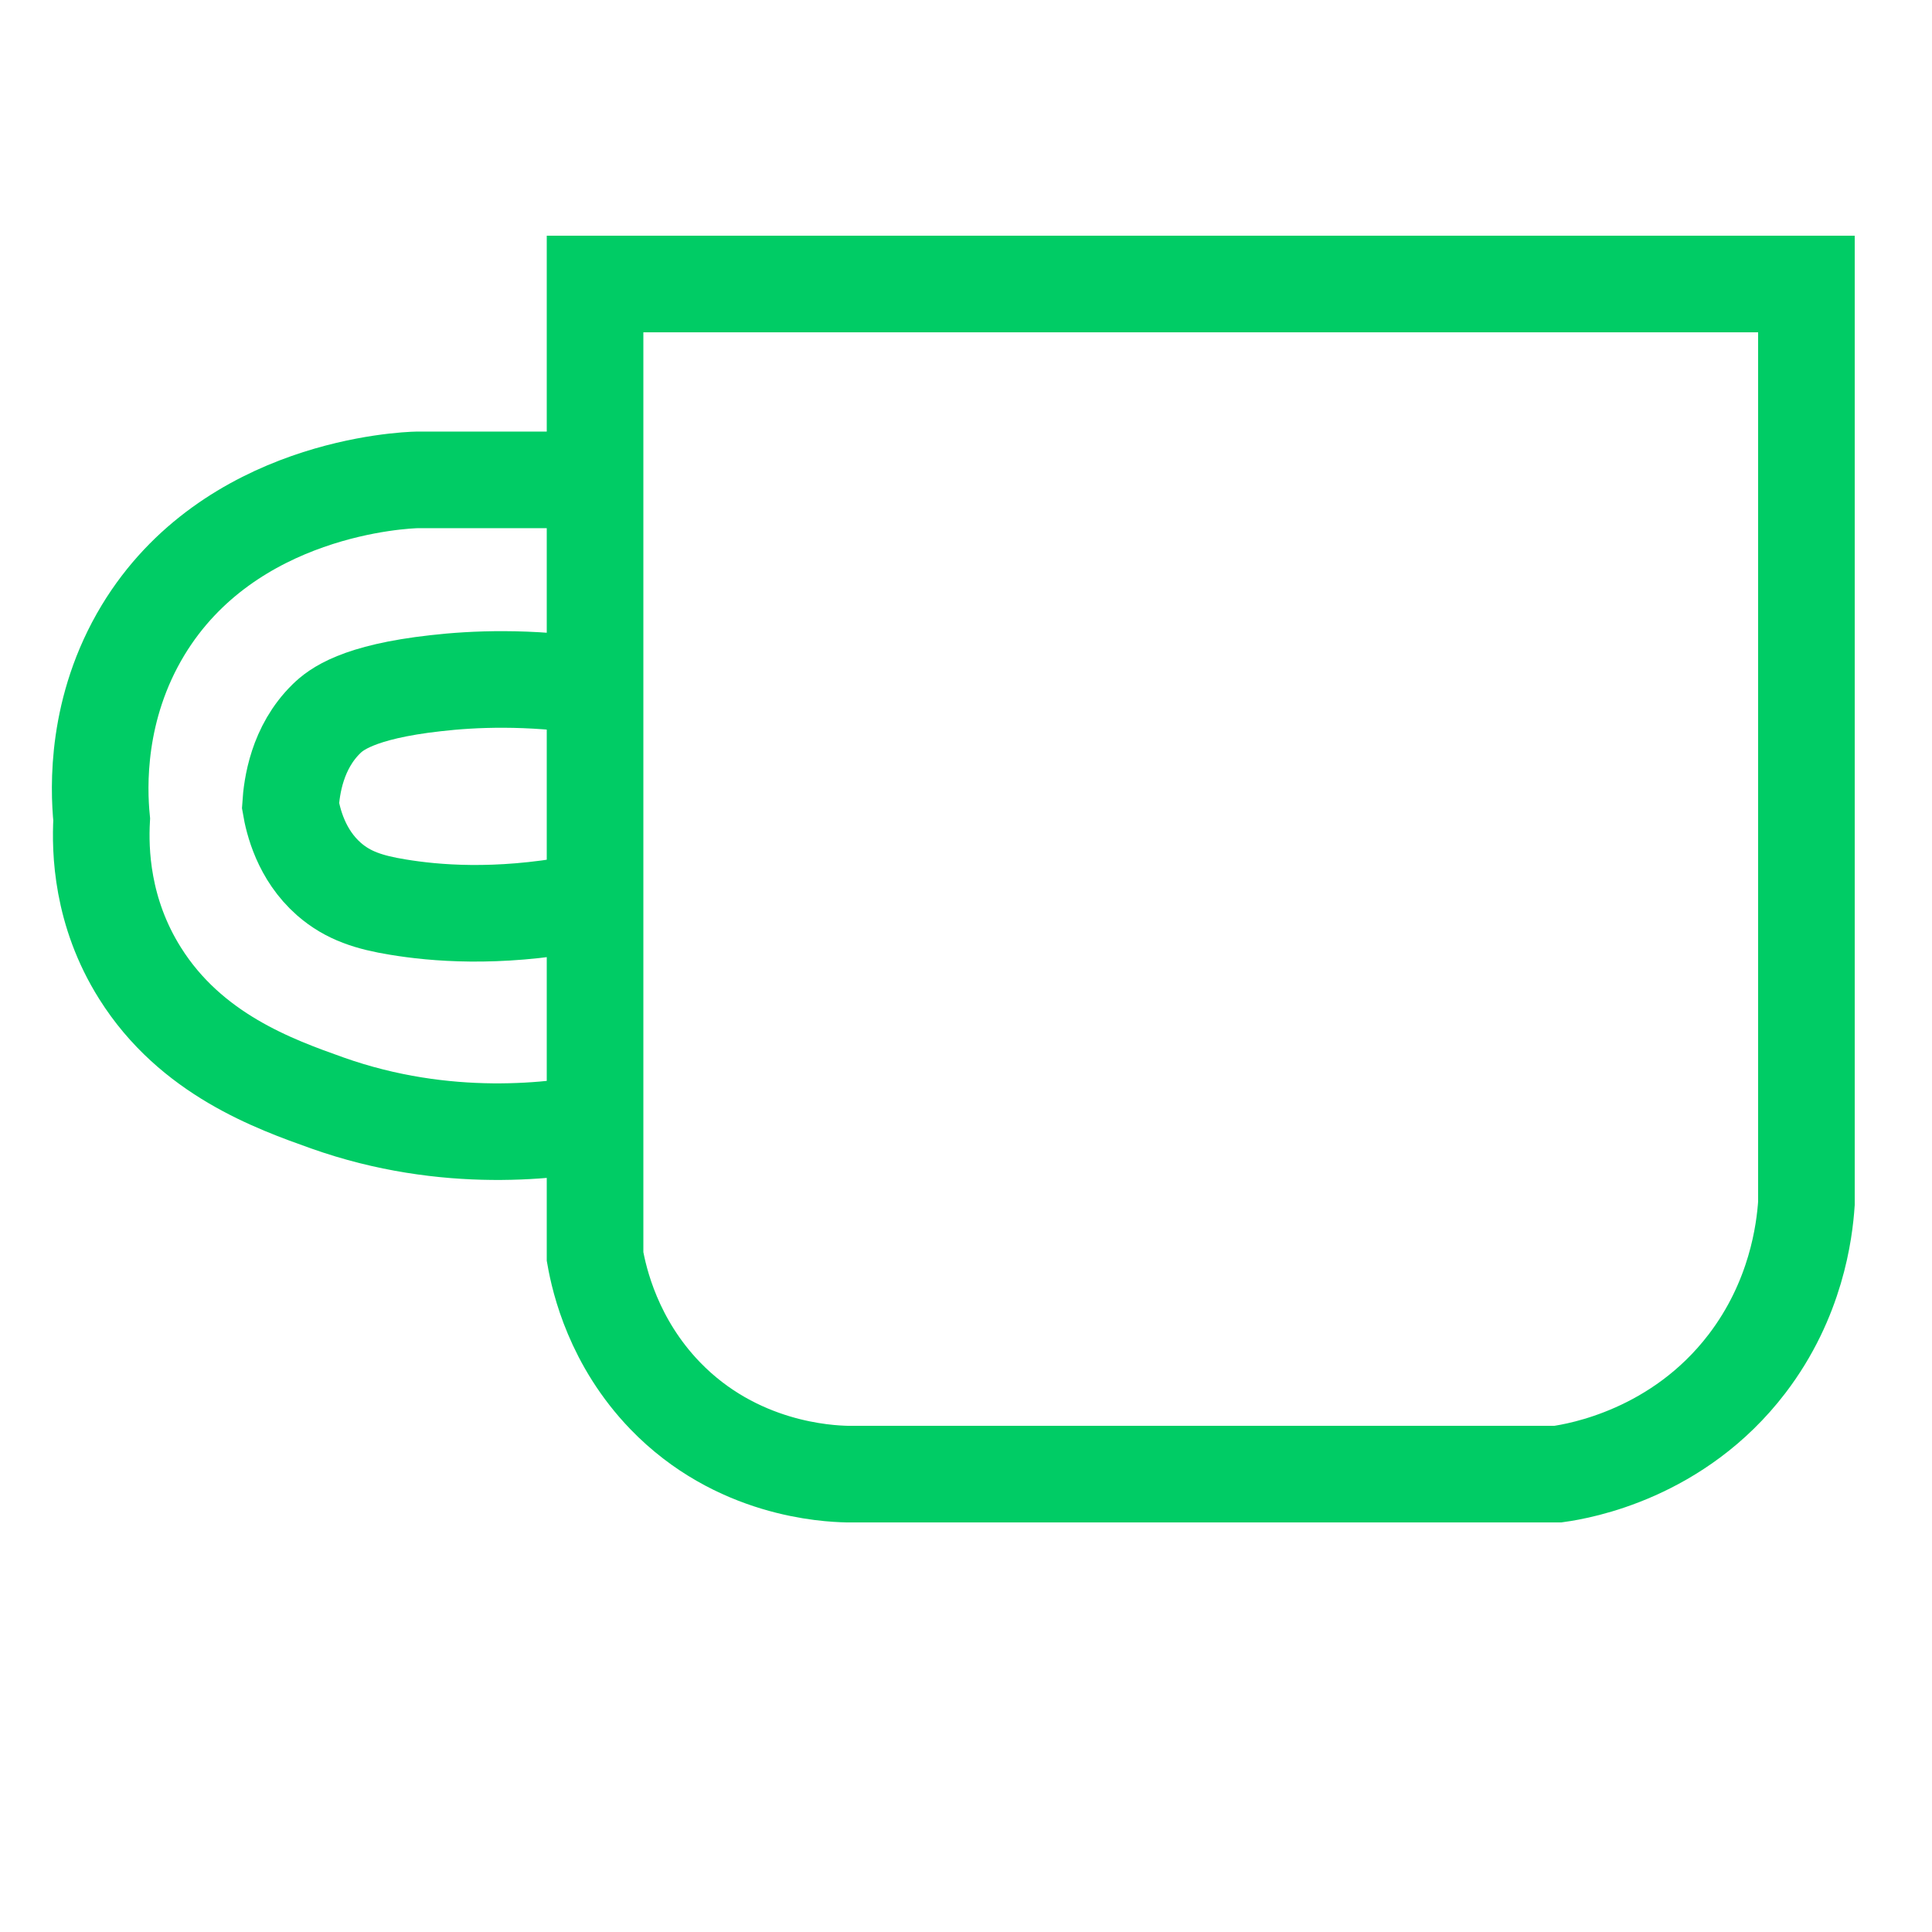
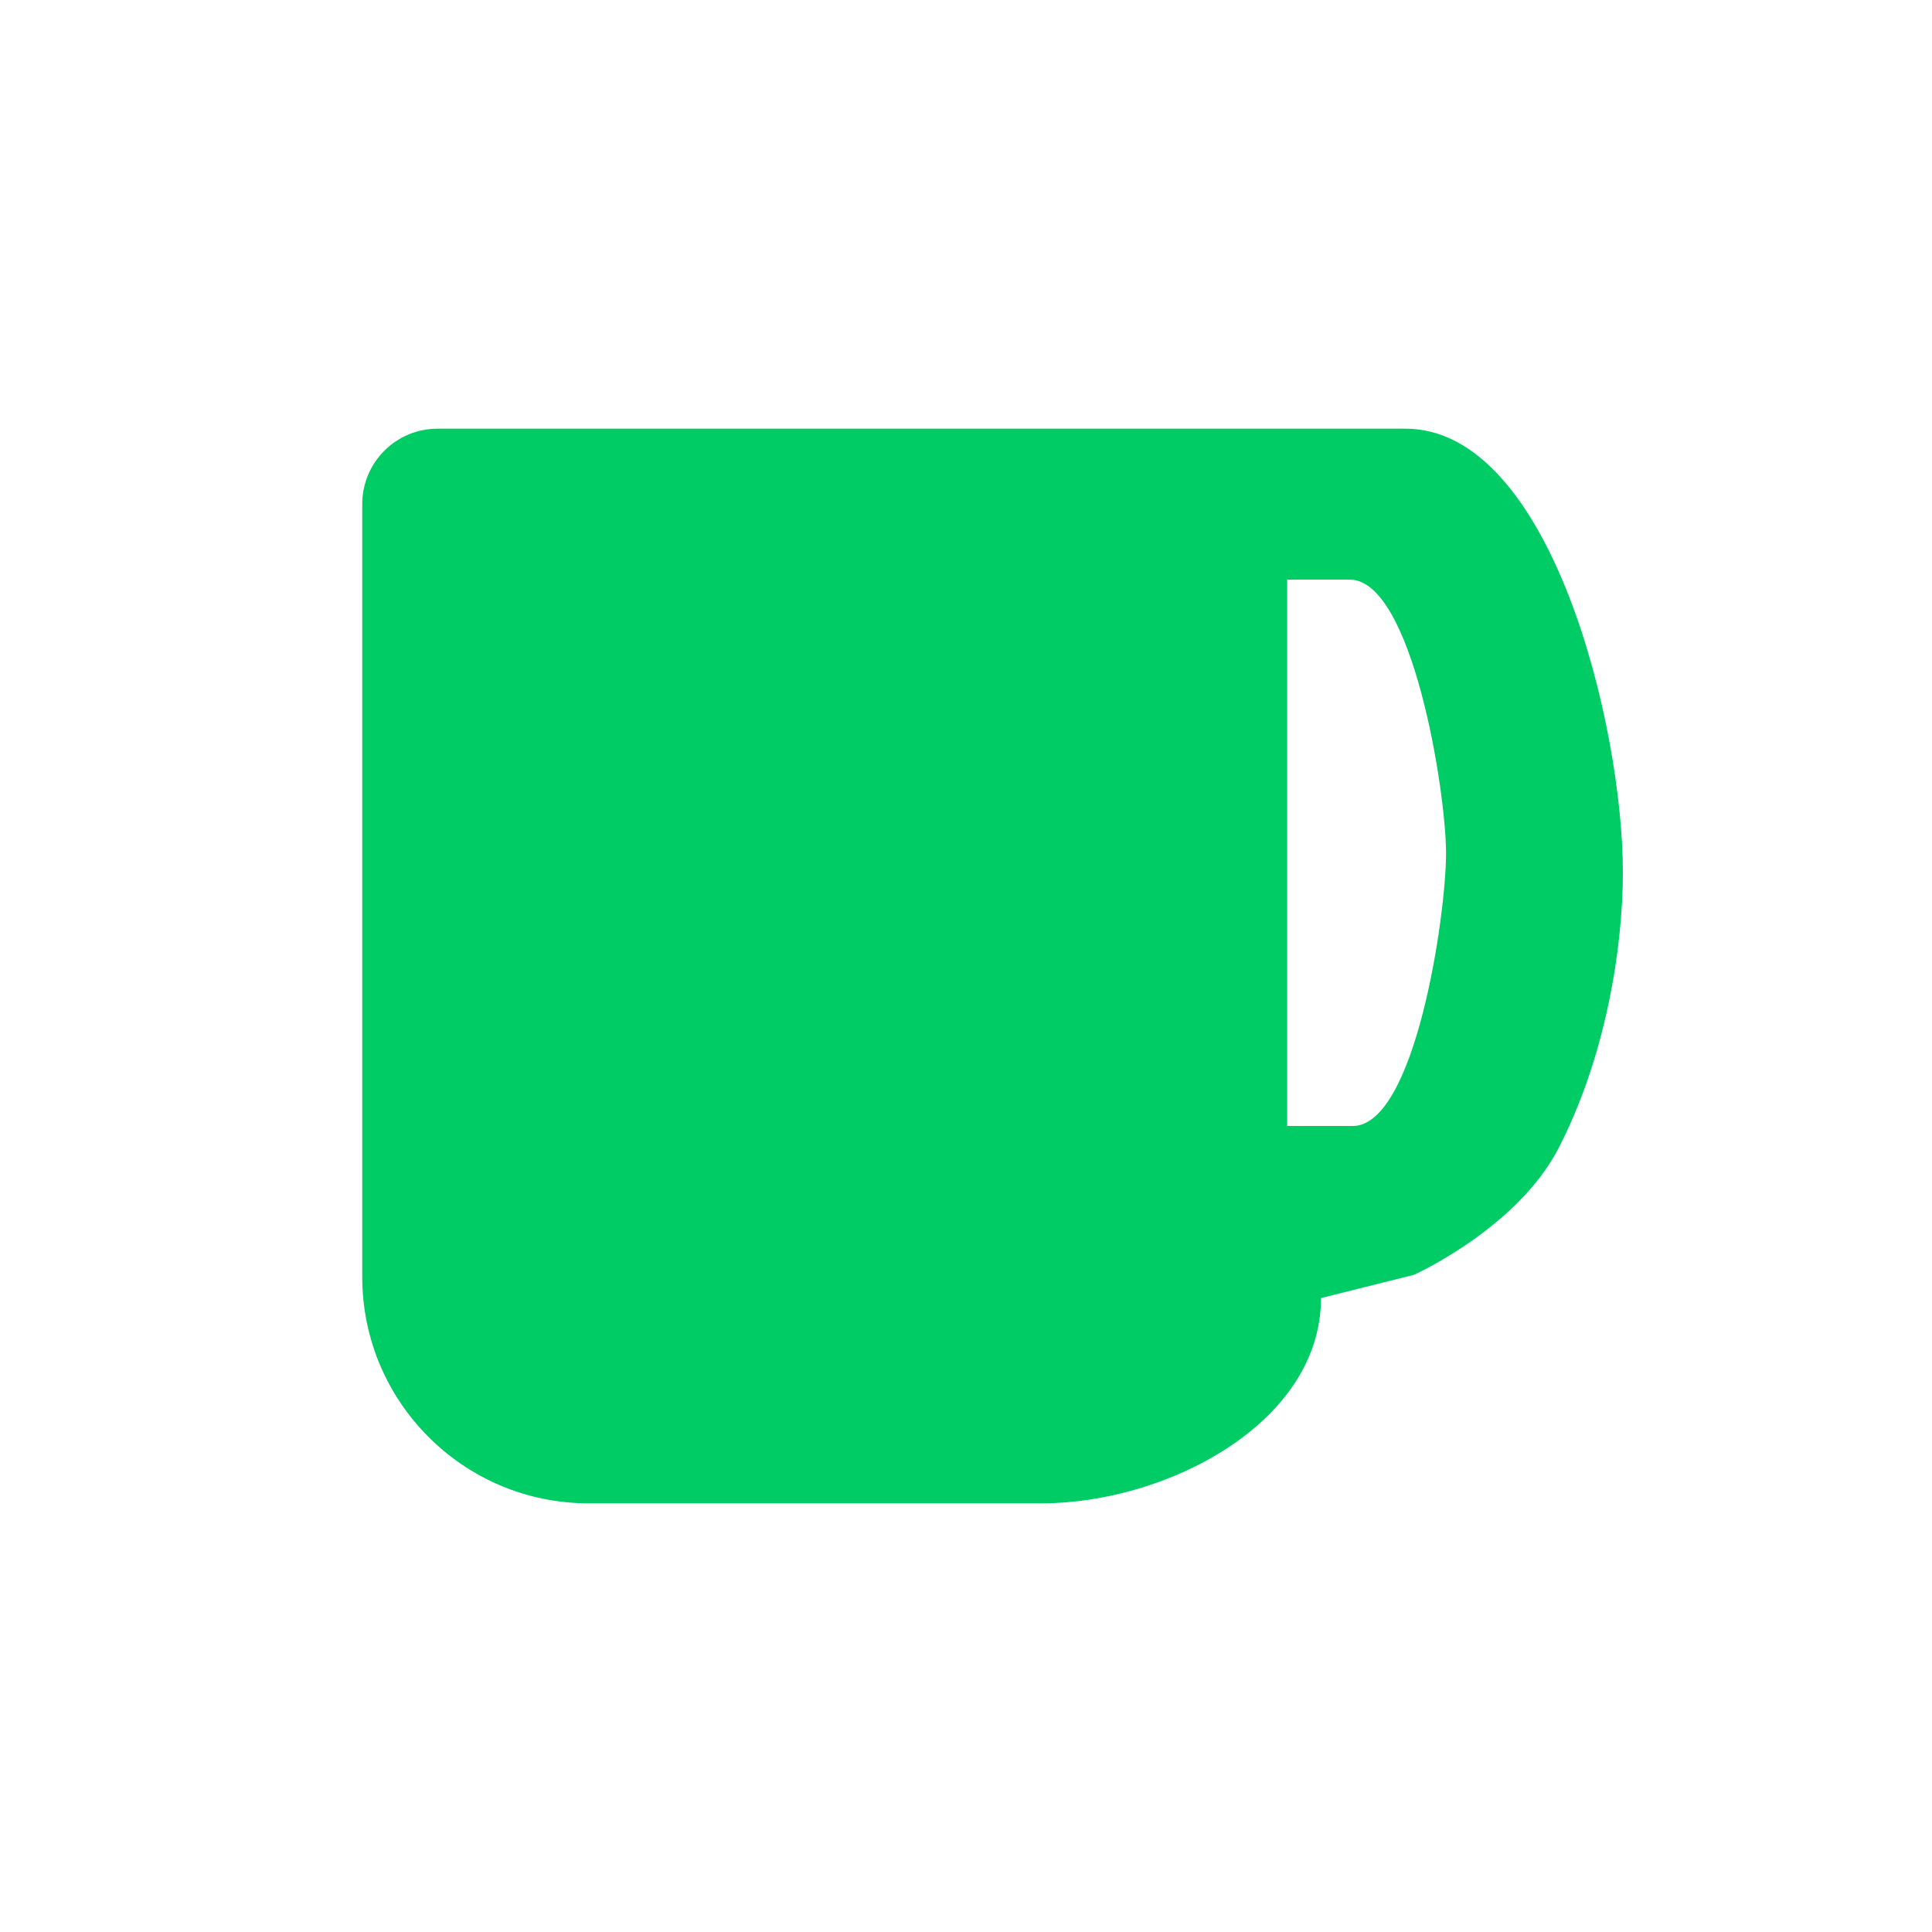
- <svg xmlns="http://www.w3.org/2000/svg" version="1.1" id="svg37461" x="0px" y="0px" viewBox="0 0 800 800" style="enable-background:new 0 0 800 800;" xml:space="preserve">
-   <style type="text/css">
- 	.st0{fill:none;stroke:#00CC65;stroke-width:40;stroke-miterlimit:10;}
- </style>
-   <g>
-     <path class="st0" d="M246.4,117.6H748v380.7c-0.8,11.6-4.2,39.7-24.6,66.4c-28.5,37.3-69,44.4-78.3,45.7c-98.1,0-196.2,0-294.3,0   c-8.2-0.2-45.8-1.8-75.4-32.5c-21.3-22.1-27.2-47.4-29-57.6C246.4,386.1,246.4,251.9,246.4,117.6z" />
-     <path class="st0" d="M239.8,198.7c-22.3,0-44.5,0-66.8,0c-5.8,0.1-78,3.1-113.8,62.3c-19.5,32.3-18.4,65-17.1,78.3   c-0.7,12.9-0.1,38.3,15.9,63.7c21.1,33.6,55.6,45.9,77.5,53.7c49.3,17.5,94.2,11.8,116.7,7.2" />
-     <path class="st0" d="M246.4,284.3c-27.7-4.2-50.4-3.2-66-1.4c-32.4,3.6-41.4,11-45.2,14.7c-12.2,11.9-14.4,28-14.9,36   c1.1,6.5,4.4,20.3,15.9,30.4c8,7,16.9,9.7,28.5,11.6c15.1,2.5,40.6,4.8,74.4-1.4" />
-   </g>
+ <svg xmlns="http://www.w3.org/2000/svg" fill="#000000" width="800px" height="800px" viewBox="0 0 512 512" version="1.1" id="svg37461">
+   <defs id="defs37465" />
+   <path d="M 372.432,113.6 H 116 c -11.062,0 -20,8.938 -20,20 v 204.8 c 0,33.125 26.875,60 60,60 h 120 c 33.125,0 74.08,-21.275 74.08,-54.4 l 24.668,-6.176 c 0,0 27.299,-12.315 38.248,-33.475 C 425.379,280.417 430.08,251.652 430.08,231.152 430.08,192.527 411.057,113.6 372.432,113.6 Z M 358.48,298.4 H 341.12 V 153.6 h 16.56 c 16.562,0 25.536,55.972 25.536,72.534 0,16.562 -8.173,72.266 -24.736,72.266 z" id="path37459" style="fill:#00cc65;fill-opacity:1;stroke-width:0.625" />
</svg>
